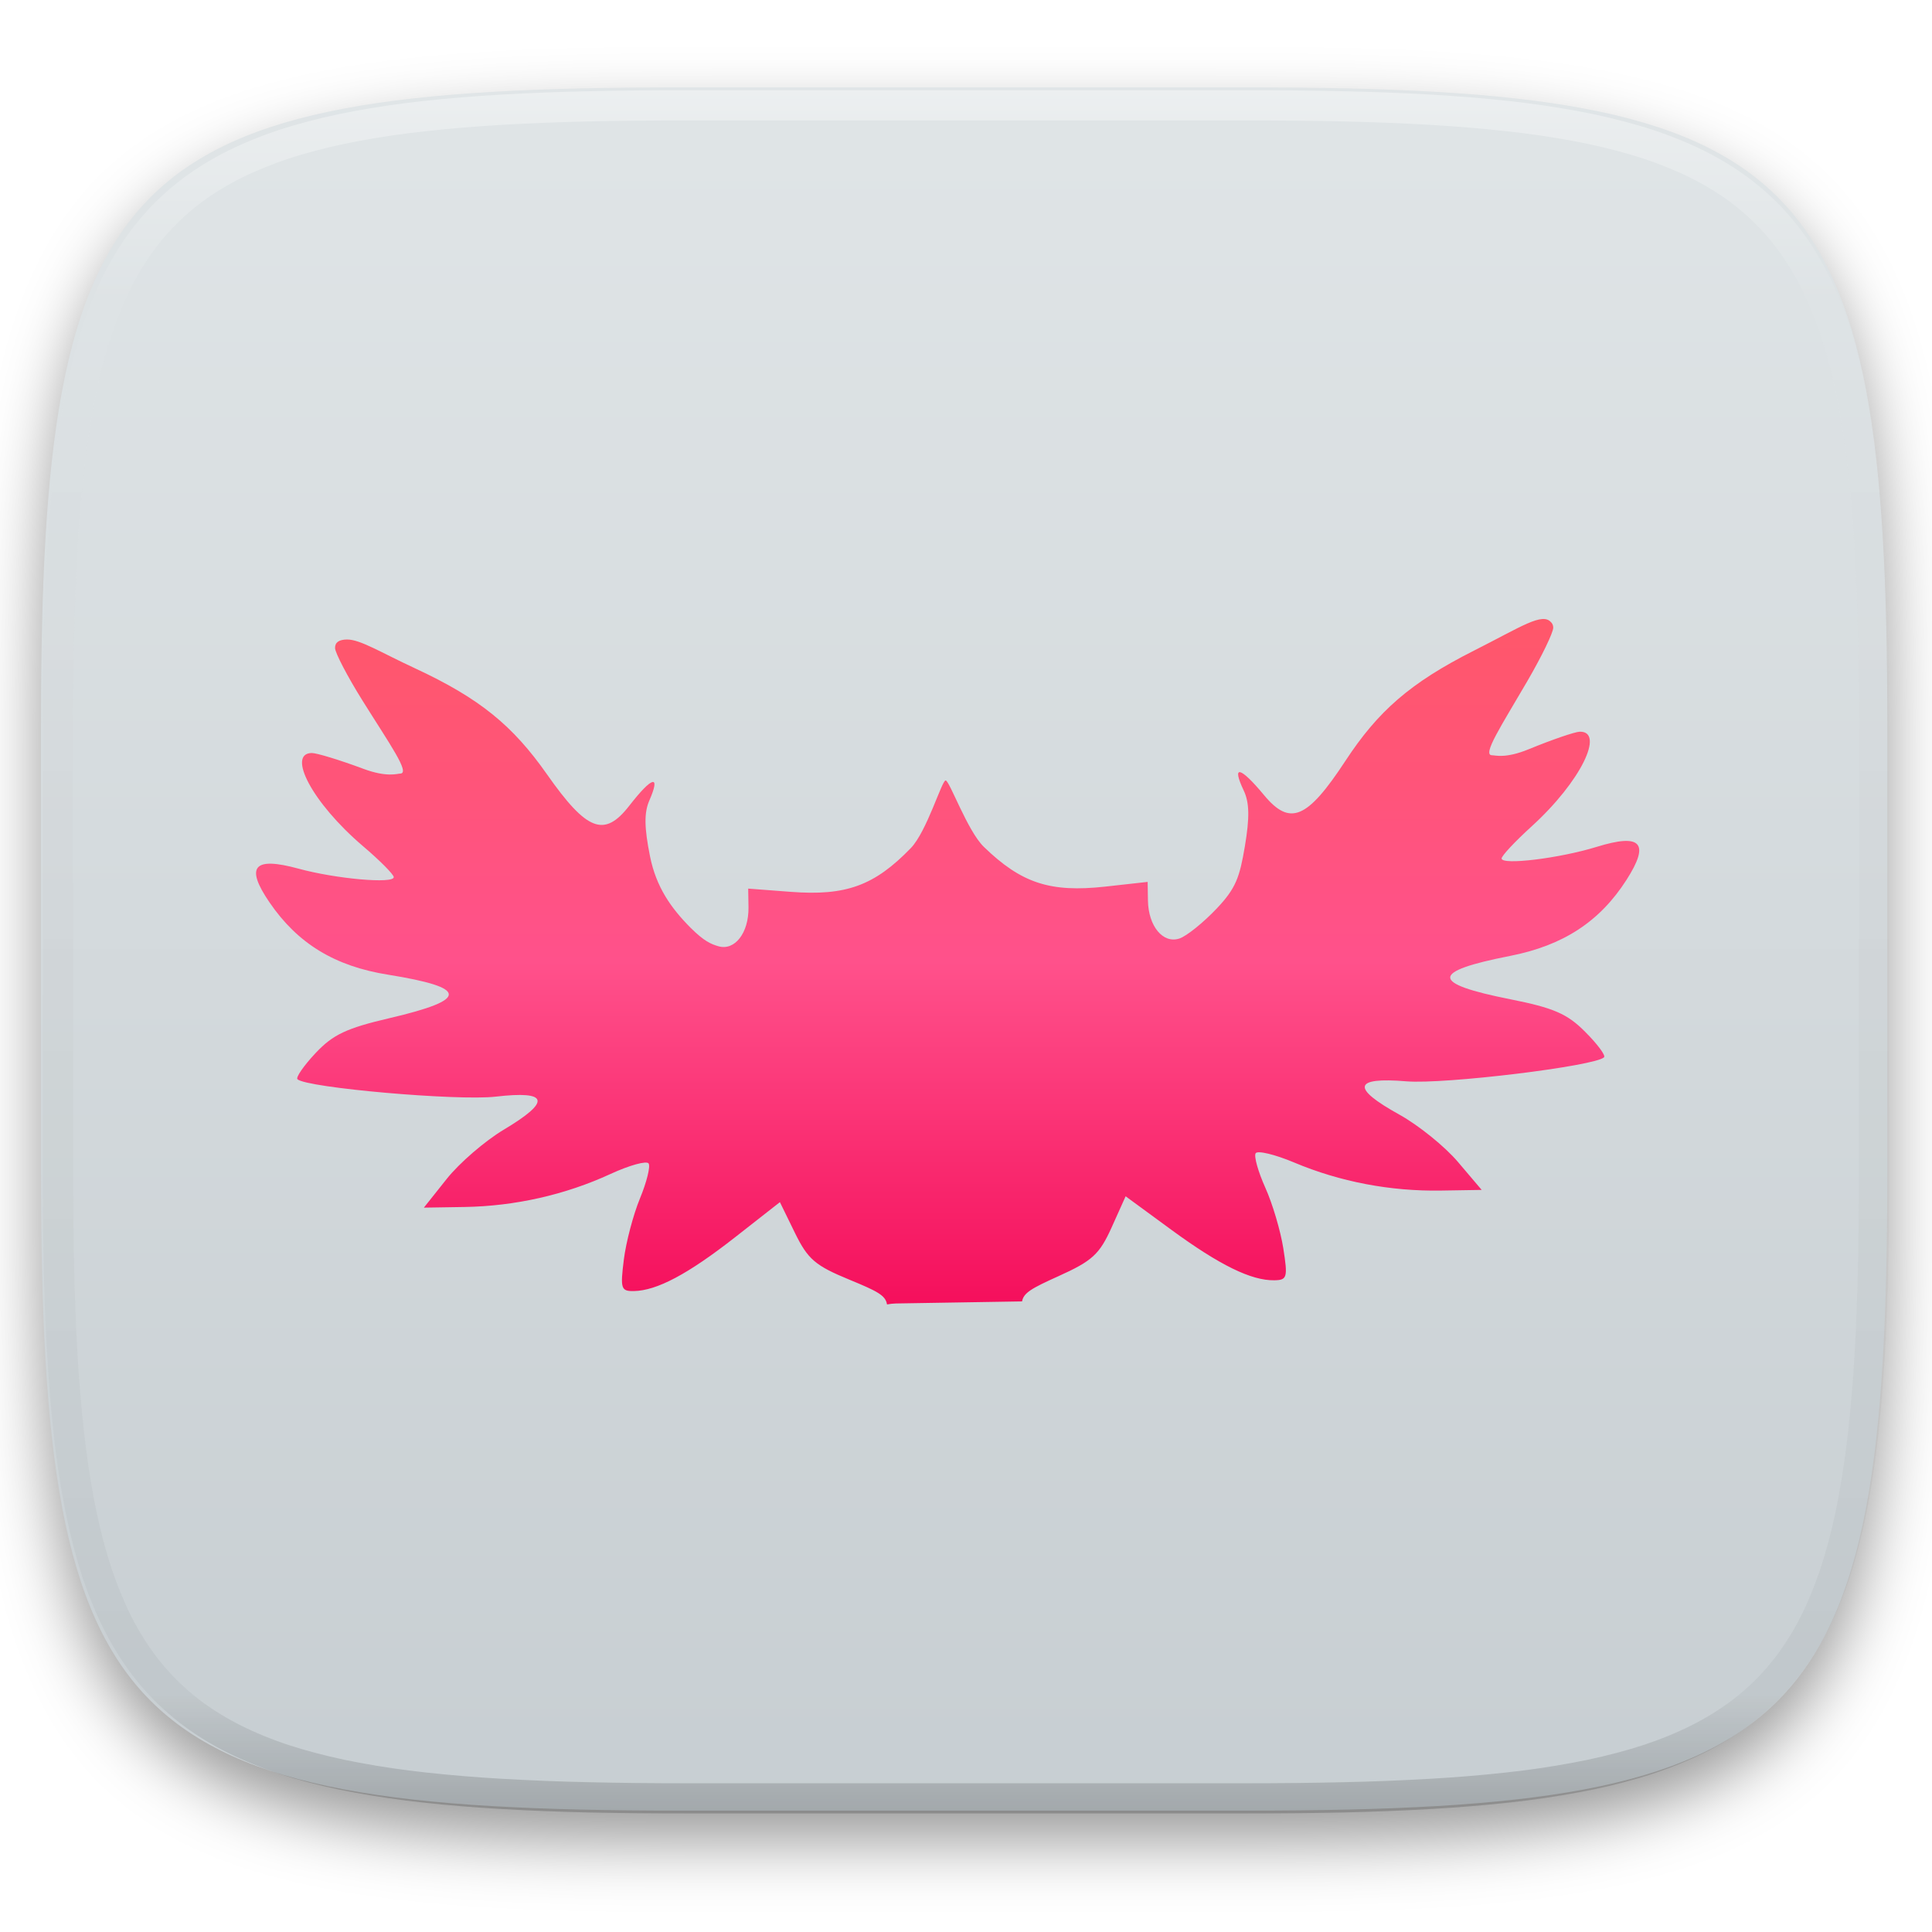
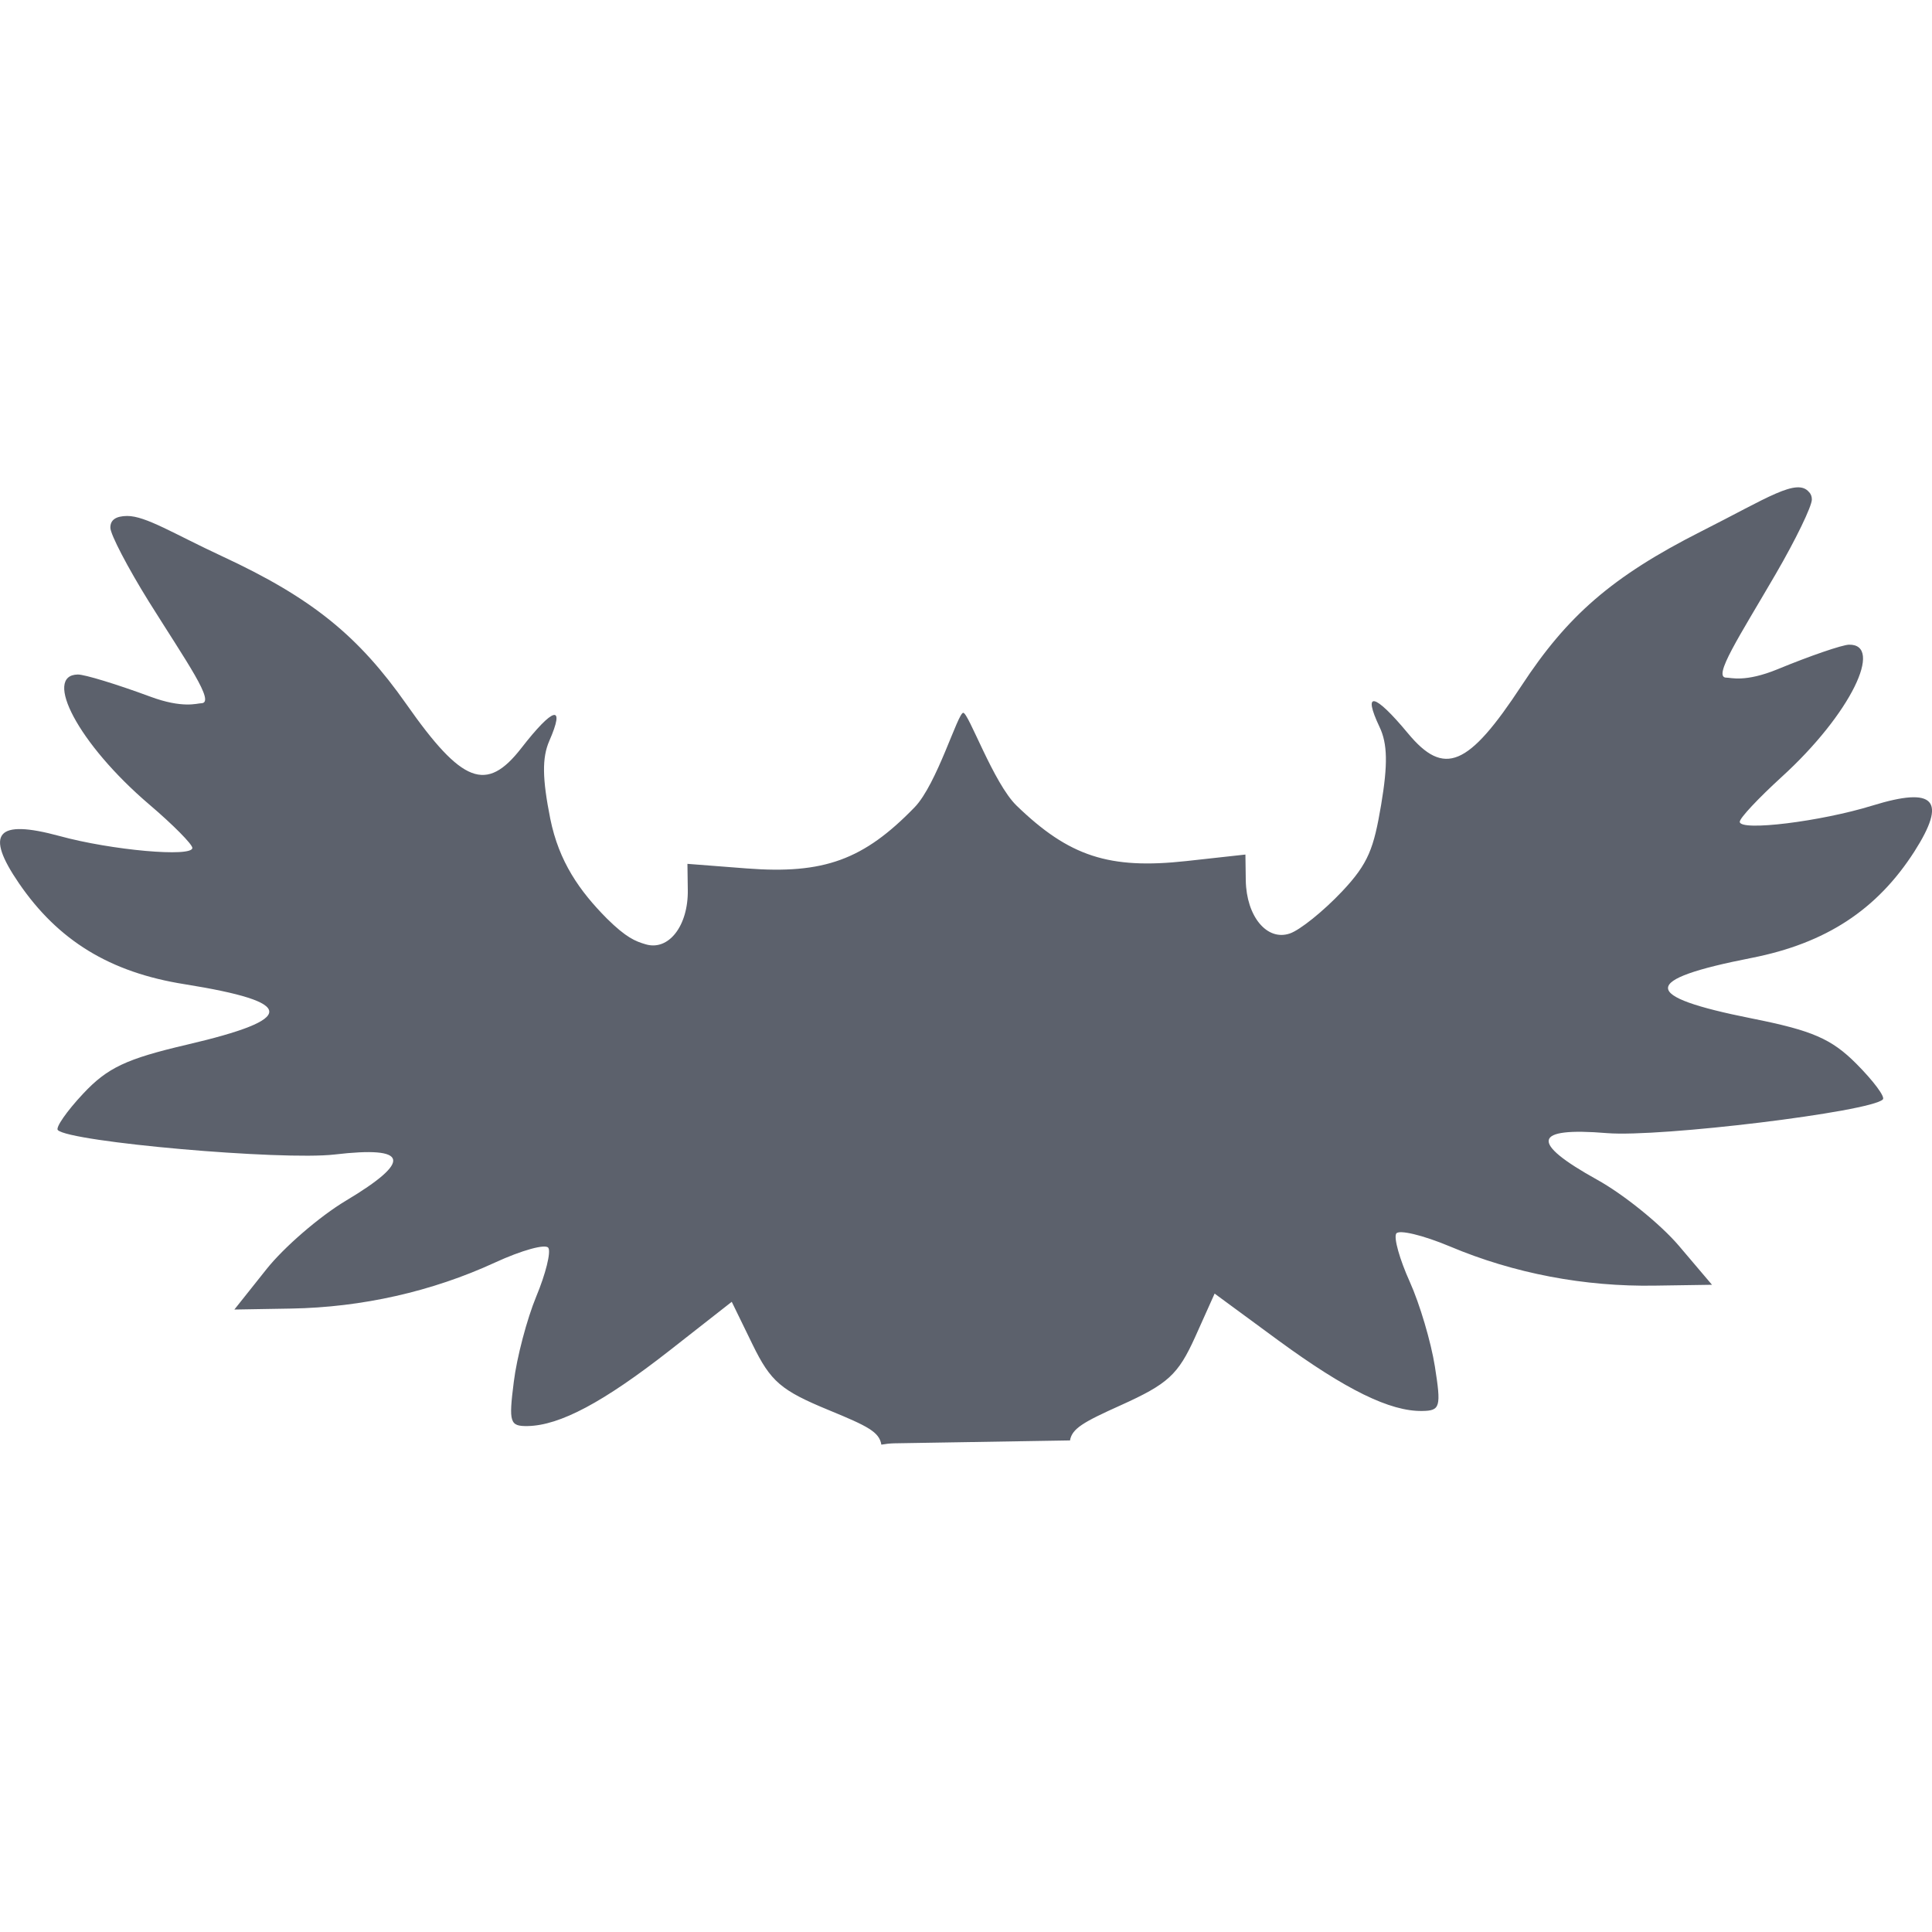
- <svg xmlns="http://www.w3.org/2000/svg" style="isolation:isolate" viewBox="0 0 256 256" width="256" height="256">
-   <defs>
-     <filter id="rZ8FwU7ZOGcIizgbr3i11iF5Jp1trHRt" x="-200%" y="-200%" width="400%" height="400%" filterUnits="objectBoundingBox" color-interpolation-filters="sRGB">
-       <feGaussianBlur in="SourceGraphic" stdDeviation="4.294" />
-       <feOffset dx="0" dy="4" result="pf_100_offsetBlur" />
-       <feFlood flood-color="#000000" flood-opacity="0.4" />
-       <feComposite in2="pf_100_offsetBlur" operator="in" result="pf_100_dropShadow" />
-       <feBlend in="SourceGraphic" in2="pf_100_dropShadow" mode="normal" />
-     </filter>
-   </defs>
-   <g filter="url(#rZ8FwU7ZOGcIizgbr3i11iF5Jp1trHRt)">
-     <linearGradient id="_lgradient_11" x1="0" y1="0" x2="-1.8369701987210297e-16" y2="1" gradientTransform="matrix(244.648,0,0,228.338,5.43,11.577)" gradientUnits="userSpaceOnUse">
-       <stop offset="0%" stop-opacity="1" style="stop-color:rgb(224,229,231)" />
-       <stop offset="100%" stop-opacity="1" style="stop-color:rgb(199,206,210)" />
-     </linearGradient>
-     <path d=" M 165.439 11.577 C 239.495 11.577 250.078 22.134 250.078 96.12 L 250.078 155.371 C 250.078 229.358 239.495 239.915 165.439 239.915 L 90.069 239.915 C 16.014 239.915 5.43 229.358 5.43 155.371 L 5.43 96.12 C 5.43 22.134 16.014 11.577 90.069 11.577 L 165.439 11.577 Z " id="shape" fill="url(#_lgradient_11)" />
-   </g>
-   <g opacity="0.4">
-     <linearGradient id="_lgradient_12" x1="0.517" y1="0" x2="0.517" y2="1" gradientTransform="matrix(244.65,0,0,228.34,5.68,11.95)" gradientUnits="userSpaceOnUse">
-       <stop offset="0%" stop-opacity="1" style="stop-color:rgb(255,255,255)" />
-       <stop offset="12.5%" stop-opacity="0.098" style="stop-color:rgb(255,255,255)" />
-       <stop offset="92.5%" stop-opacity="0.098" style="stop-color:rgb(0,0,0)" />
-       <stop offset="100%" stop-opacity="0.498" style="stop-color:rgb(0,0,0)" />
-     </linearGradient>
-     <path d=" M 165.068 11.951 C 169.396 11.941 173.724 11.991 178.052 12.089 C 181.927 12.167 185.803 12.315 189.678 12.541 C 193.131 12.737 196.583 13.022 200.026 13.395 C 203.085 13.73 206.144 14.181 209.174 14.741 C 211.889 15.243 214.574 15.881 217.22 16.657 C 219.62 17.355 221.971 18.219 224.243 19.241 C 226.358 20.184 228.384 21.304 230.302 22.591 C 232.142 23.829 233.863 25.244 235.437 26.806 C 237.001 28.378 238.417 30.088 239.656 31.925 C 240.945 33.841 242.066 35.865 243.02 37.967 C 244.043 40.247 244.909 42.585 245.617 44.972 C 246.394 47.615 247.034 50.297 247.535 53.009 C 248.096 56.035 248.548 59.081 248.883 62.136 C 249.257 65.575 249.542 69.014 249.739 72.462 C 249.965 76.323 250.112 80.194 250.201 84.055 C 250.289 88.378 250.339 92.701 250.329 97.014 L 250.329 155.226 C 250.339 159.549 250.289 163.862 250.201 168.185 C 250.112 172.056 249.965 175.917 249.739 179.778 C 249.542 183.226 249.257 186.675 248.883 190.104 C 248.548 193.159 248.096 196.215 247.535 199.241 C 247.034 201.943 246.394 204.625 245.617 207.268 C 244.909 209.655 244.043 212.003 243.02 214.273 C 242.066 216.385 240.945 218.399 239.656 220.315 C 238.417 222.152 237.001 223.872 235.437 225.434 C 233.863 226.996 232.142 228.411 230.302 229.649 C 228.384 230.936 226.358 232.056 224.243 232.999 C 221.971 234.021 219.62 234.885 217.22 235.593 C 214.574 236.369 211.889 237.007 209.174 237.499 C 206.144 238.068 203.085 238.51 200.026 238.845 C 196.583 239.218 193.131 239.503 189.678 239.699 C 185.803 239.925 181.927 240.073 178.052 240.161 C 173.724 240.249 169.396 240.299 165.068 240.289 L 90.942 240.289 C 86.614 240.299 82.286 240.249 77.958 240.161 C 74.083 240.073 70.207 239.925 66.332 239.699 C 62.879 239.503 59.427 239.218 55.984 238.845 C 52.925 238.51 49.866 238.068 46.836 237.499 C 44.121 237.007 41.436 236.369 38.79 235.593 C 36.39 234.885 34.039 234.021 31.767 232.999 C 29.652 232.056 27.626 230.936 25.708 229.649 C 23.868 228.411 22.147 226.996 20.573 225.434 C 19.009 223.872 17.593 222.152 16.354 220.315 C 15.065 218.399 13.944 216.385 12.99 214.273 C 11.967 212.003 11.101 209.655 10.393 207.268 C 9.616 204.625 8.976 201.943 8.475 199.241 C 7.914 196.215 7.462 193.159 7.127 190.104 C 6.753 186.675 6.468 183.226 6.271 179.778 C 6.045 175.917 5.898 172.056 5.809 168.185 C 5.721 163.862 5.671 159.549 5.681 155.226 L 5.681 97.014 C 5.671 92.701 5.721 88.378 5.809 84.055 C 5.898 80.194 6.045 76.323 6.271 72.462 C 6.468 69.014 6.753 65.575 7.127 62.136 C 7.462 59.081 7.914 56.035 8.475 53.009 C 8.976 50.297 9.616 47.615 10.393 44.972 C 11.101 42.585 11.967 40.247 12.99 37.967 C 13.944 35.865 15.065 33.841 16.354 31.925 C 17.593 30.088 19.009 28.378 20.573 26.806 C 22.147 25.244 23.868 23.829 25.708 22.591 C 27.626 21.304 29.652 20.184 31.767 19.241 C 34.039 18.219 36.39 17.355 38.79 16.657 C 41.436 15.881 44.121 15.243 46.836 14.741 C 49.866 14.181 52.925 13.73 55.984 13.395 C 59.427 13.022 62.879 12.737 66.332 12.541 C 70.207 12.315 74.083 12.167 77.958 12.089 C 82.286 11.991 86.614 11.941 90.942 11.951 L 165.068 11.951 Z  M 165.078 15.96 C 169.376 15.95 173.675 15.999 177.973 16.087 C 181.8 16.176 185.626 16.323 189.452 16.539 C 192.836 16.736 196.219 17.011 199.583 17.384 C 202.554 17.699 205.515 18.131 208.446 18.681 C 211.023 19.153 213.58 19.762 216.099 20.499 C 218.322 21.147 220.495 21.953 222.6 22.896 C 224.509 23.751 226.338 24.763 228.069 25.922 C 229.692 27.013 231.207 28.26 232.594 29.646 C 233.981 31.031 235.23 32.544 236.332 34.165 C 237.492 35.894 238.506 37.712 239.361 39.608 C 240.306 41.72 241.112 43.892 241.761 46.102 C 242.509 48.617 243.109 51.162 243.591 53.736 C 244.132 56.664 244.565 59.611 244.889 62.578 C 245.263 65.938 245.539 69.308 245.735 72.688 C 245.952 76.51 246.109 80.322 246.188 84.144 C 246.276 88.437 246.325 92.721 246.325 97.014 C 246.325 97.014 246.325 97.014 246.325 97.014 L 246.325 155.226 C 246.325 155.226 246.325 155.226 246.325 155.226 C 246.325 159.519 246.276 163.803 246.188 168.096 C 246.109 171.918 245.952 175.74 245.735 179.552 C 245.539 182.932 245.263 186.302 244.889 189.672 C 244.565 192.629 244.132 195.576 243.591 198.504 C 243.109 201.078 242.509 203.623 241.761 206.138 C 241.112 208.358 240.306 210.52 239.361 212.632 C 238.506 214.528 237.492 216.356 236.332 218.075 C 235.23 219.706 233.981 221.219 232.594 222.604 C 231.207 223.98 229.692 225.227 228.069 226.318 C 226.338 227.477 224.509 228.489 222.6 229.344 C 220.495 230.297 218.322 231.093 216.099 231.741 C 213.58 232.478 211.023 233.087 208.446 233.559 C 205.515 234.109 202.554 234.541 199.583 234.865 C 196.219 235.229 192.836 235.514 189.452 235.701 C 185.626 235.917 181.8 236.074 177.973 236.153 C 173.675 236.251 169.376 236.29 165.078 236.29 C 165.078 236.29 165.078 236.29 165.068 236.29 L 90.942 236.29 C 90.932 236.29 90.932 236.29 90.932 236.29 C 86.634 236.29 82.335 236.251 78.037 236.153 C 74.21 236.074 70.384 235.917 66.558 235.701 C 63.174 235.514 59.791 235.229 56.427 234.865 C 53.456 234.541 50.495 234.109 47.564 233.559 C 44.987 233.087 42.43 232.478 39.911 231.741 C 37.688 231.093 35.515 230.297 33.41 229.344 C 31.501 228.489 29.672 227.477 27.941 226.318 C 26.318 225.227 24.803 223.98 23.416 222.604 C 22.029 221.219 20.78 219.706 19.678 218.075 C 18.518 216.356 17.504 214.528 16.649 212.632 C 15.704 210.52 14.898 208.358 14.249 206.138 C 13.501 203.623 12.901 201.078 12.419 198.504 C 11.878 195.576 11.445 192.629 11.121 189.672 C 10.747 186.302 10.472 182.932 10.275 179.552 C 10.058 175.74 9.901 171.918 9.822 168.096 C 9.734 163.803 9.685 159.519 9.685 155.226 C 9.685 155.226 9.685 155.226 9.685 155.226 L 9.685 97.014 C 9.685 97.014 9.685 97.014 9.685 97.014 C 9.685 92.721 9.734 88.437 9.822 84.144 C 9.901 80.322 10.058 76.51 10.275 72.688 C 10.472 69.308 10.747 65.938 11.121 62.578 C 11.445 59.611 11.878 56.664 12.419 53.736 C 12.901 51.162 13.501 48.617 14.249 46.102 C 14.898 43.892 15.704 41.72 16.649 39.608 C 17.504 37.712 18.518 35.894 19.678 34.165 C 20.78 32.544 22.029 31.031 23.416 29.646 C 24.803 28.26 26.318 27.013 27.941 25.922 C 29.672 24.763 31.501 23.751 33.41 22.896 C 35.515 21.953 37.688 21.147 39.911 20.499 C 42.43 19.762 44.987 19.153 47.564 18.681 C 50.495 18.131 53.456 17.699 56.427 17.384 C 59.791 17.011 63.174 16.736 66.558 16.539 C 70.384 16.323 74.21 16.176 78.037 16.087 C 82.335 15.999 86.634 15.95 90.932 15.96 C 90.932 15.96 90.932 15.96 90.942 15.96 L 165.068 15.96 C 165.078 15.96 165.078 15.96 165.078 15.96 Z " fill-rule="evenodd" id="highlight" fill="url(#_lgradient_12)" />
-   </g>
-   <g id="icons" />
-   <linearGradient id="_lgradient_13" x1="0" y1="0" x2="-1.8369701987210297e-16" y2="1" gradientTransform="matrix(183.278,0,0,90.825,33.929,82.019)" gradientUnits="userSpaceOnUse">
-     <stop offset="0%" stop-opacity="1" style="stop-color:rgb(255,87,106)" />
-     <stop offset="50%" stop-opacity="1" style="stop-color:rgb(255,81,139)" />
-     <stop offset="100%" stop-opacity="1" style="stop-color:rgb(245,15,92)" />
-   </linearGradient>
-   <path d=" M 205.552 82.49 C 204.421 81.069 201.616 83.027 195.332 86.198 C 186.805 90.501 182.582 94.257 178.269 100.829 C 173.207 108.542 170.929 109.499 167.488 105.354 C 164.321 101.538 163.154 101.284 164.805 104.761 C 165.552 106.341 165.596 108.323 164.951 112.142 C 164.255 116.254 163.771 117.689 161.239 120.366 C 159.468 122.238 157.242 124.034 156.284 124.356 C 154.114 125.084 152.161 122.729 152.109 119.316 L 152.069 116.855 L 146.459 117.479 C 139.159 118.284 135.346 117.038 130.37 112.219 C 128.183 110.1 125.809 103.402 125.3 103.411 C 124.79 103.42 122.806 110.191 120.685 112.38 C 115.859 117.363 112.087 118.733 104.766 118.173 L 99.139 117.744 L 99.179 120.205 C 99.231 123.618 97.358 126.032 95.166 125.376 C 94.196 125.086 93.33 124.744 91.504 122.932 C 88.909 120.321 86.949 117.547 86.129 113.461 C 85.367 109.665 85.338 107.681 86.038 106.078 C 87.581 102.548 86.431 102.844 83.383 106.763 C 80.07 111.022 77.767 110.131 72.471 102.592 C 67.959 96.167 63.613 92.554 54.959 88.538 C 50.403 86.425 47.765 84.744 45.991 84.736 C 44.927 84.753 44.384 85.103 44.396 85.868 C 44.406 86.508 46.045 89.648 48.042 92.845 C 51.64 98.605 54.413 102.481 53.027 102.504 C 52.635 102.508 51.273 103.035 48.147 101.87 C 45.022 100.703 41.942 99.767 41.304 99.777 C 38.019 99.833 41.293 106.32 48.108 112.128 C 50.345 114.028 52.169 115.874 52.175 116.224 C 52.192 117.136 44.513 116.456 39.55 115.1 C 33.6 113.477 32.457 114.816 35.725 119.591 C 39.434 125.008 44.342 128.035 51.453 129.157 C 62.085 130.874 62.138 132.45 51.633 134.904 C 45.915 136.24 44.127 137.076 41.808 139.546 C 40.249 141.207 39.172 142.767 39.416 143.003 C 40.582 144.132 60.654 145.895 65.686 145.31 C 72.716 144.493 73.063 145.921 66.74 149.696 C 64.262 151.176 60.864 154.11 59.194 156.21 L 56.165 160.018 L 61.551 159.932 C 68.259 159.82 74.911 158.314 80.884 155.562 C 83.414 154.396 85.693 153.769 85.948 154.168 C 86.204 154.563 85.688 156.643 84.805 158.78 C 83.922 160.918 82.957 164.563 82.665 166.882 C 82.177 170.759 82.286 171.1 83.99 171.072 C 87.04 171.021 91.17 168.824 97.426 163.924 L 103.341 159.29 L 105.327 163.354 C 107.047 166.868 108.016 167.698 112.573 169.574 C 116.253 171.09 117.344 171.64 117.534 172.845 C 117.927 172.772 118.323 172.723 118.735 172.716 L 135.419 172.442 C 135.418 172.445 135.424 172.447 135.427 172.449 C 135.625 171.301 136.704 170.7 140.241 169.104 C 144.737 167.075 145.685 166.21 147.296 162.639 L 149.151 158.514 L 155.204 162.95 C 161.607 167.638 165.804 169.695 168.855 169.643 C 170.559 169.616 170.651 169.27 170.045 165.413 C 169.683 163.105 168.616 159.497 167.667 157.391 C 166.719 155.282 166.134 153.224 166.377 152.817 C 166.62 152.412 168.926 152.963 171.49 154.041 C 177.545 156.592 184.238 157.869 190.946 157.756 L 196.332 157.67 L 193.182 153.96 C 191.45 151.919 187.966 149.105 185.445 147.705 C 179.012 144.143 179.312 142.701 186.365 143.281 C 191.412 143.699 211.415 141.262 212.547 140.093 C 212.783 139.848 211.656 138.334 210.047 136.727 C 207.667 134.323 205.848 133.546 200.092 132.401 C 189.518 130.3 189.515 128.738 200.089 126.665 C 207.139 125.283 211.988 122.111 215.529 116.573 C 218.649 111.693 217.468 110.39 211.567 112.214 C 206.649 113.732 198.986 114.669 198.971 113.756 C 198.965 113.405 200.742 111.507 202.917 109.529 C 209.552 103.497 212.622 96.898 209.336 96.954 C 208.697 96.964 205.652 98.007 202.564 99.277 C 199.476 100.547 198.108 100.069 197.713 100.075 C 196.327 100.098 198.958 96.133 202.378 90.257 C 204.277 86.994 205.823 83.805 205.812 83.166 C 205.811 82.909 205.727 82.68 205.562 82.481 L 205.552 82.49 Z " id="path1011" fill="url(#_lgradient_13)" />
+ <svg xmlns="http://www.w3.org/2000/svg" style="isolation:isolate" viewBox="0 0 16 16" width="16" height="16">
+   <path d=" M 14.983 4.077 C 14.884 3.953 14.639 4.123 14.09 4.4 C 13.346 4.776 12.977 5.104 12.601 5.678 C 12.159 6.351 11.96 6.434 11.66 6.073 C 11.383 5.739 11.281 5.717 11.425 6.021 C 11.491 6.159 11.494 6.332 11.438 6.665 C 11.377 7.024 11.335 7.149 11.114 7.383 C 10.959 7.547 10.765 7.703 10.681 7.731 C 10.492 7.795 10.322 7.589 10.317 7.291 L 10.314 7.077 L 9.824 7.131 C 9.186 7.201 8.854 7.093 8.419 6.672 C 8.228 6.487 8.021 5.902 7.977 5.903 C 7.932 5.904 7.759 6.495 7.574 6.686 C 7.152 7.121 6.823 7.241 6.184 7.192 L 5.693 7.154 L 5.696 7.369 C 5.701 7.667 5.537 7.878 5.346 7.82 C 5.261 7.795 5.186 7.765 5.026 7.607 C 4.8 7.379 4.629 7.137 4.557 6.78 C 4.491 6.449 4.488 6.276 4.549 6.136 C 4.684 5.828 4.583 5.853 4.317 6.196 C 4.028 6.567 3.827 6.49 3.365 5.831 C 2.971 5.271 2.591 4.955 1.836 4.605 C 1.438 4.42 1.208 4.273 1.053 4.273 C 0.96 4.274 0.913 4.305 0.914 4.371 C 0.915 4.427 1.058 4.701 1.232 4.981 C 1.546 5.483 1.788 5.822 1.667 5.824 C 1.633 5.824 1.514 5.87 1.241 5.768 C 0.968 5.667 0.7 5.585 0.644 5.586 C 0.357 5.591 0.643 6.157 1.238 6.664 C 1.433 6.83 1.592 6.991 1.593 7.022 C 1.594 7.101 0.924 7.042 0.491 6.923 C -0.029 6.782 -0.128 6.899 0.157 7.315 C 0.481 7.788 0.909 8.053 1.53 8.151 C 2.458 8.3 2.463 8.438 1.546 8.652 C 1.046 8.769 0.89 8.842 0.688 9.058 C 0.552 9.203 0.458 9.339 0.479 9.359 C 0.581 9.458 2.333 9.612 2.772 9.561 C 3.386 9.489 3.416 9.614 2.864 9.944 C 2.648 10.073 2.351 10.329 2.206 10.512 L 1.941 10.845 L 2.411 10.837 C 2.997 10.827 3.578 10.696 4.099 10.456 C 4.32 10.354 4.519 10.299 4.541 10.334 C 4.564 10.368 4.519 10.55 4.441 10.737 C 4.364 10.923 4.28 11.241 4.255 11.444 C 4.212 11.782 4.222 11.812 4.37 11.81 C 4.637 11.805 4.997 11.613 5.543 11.186 L 6.06 10.781 L 6.233 11.136 C 6.383 11.443 6.468 11.515 6.866 11.679 C 7.187 11.811 7.282 11.859 7.299 11.964 C 7.333 11.958 7.368 11.954 7.403 11.953 L 8.86 11.929 C 8.86 11.93 8.86 11.93 8.861 11.93 C 8.878 11.83 8.972 11.777 9.281 11.638 C 9.673 11.461 9.756 11.385 9.897 11.074 L 10.059 10.713 L 10.587 11.101 C 11.146 11.51 11.513 11.69 11.779 11.685 C 11.928 11.683 11.936 11.652 11.883 11.316 C 11.851 11.114 11.758 10.799 11.675 10.615 C 11.592 10.431 11.541 10.252 11.563 10.216 C 11.584 10.181 11.785 10.229 12.009 10.323 C 12.538 10.546 13.122 10.657 13.707 10.647 L 14.178 10.64 L 13.903 10.316 C 13.751 10.138 13.447 9.892 13.227 9.77 C 12.666 9.459 12.692 9.333 13.308 9.384 C 13.748 9.42 15.494 9.207 15.593 9.105 C 15.614 9.084 15.515 8.952 15.375 8.811 C 15.167 8.602 15.008 8.534 14.506 8.434 C 13.583 8.25 13.583 8.114 14.506 7.933 C 15.121 7.812 15.544 7.535 15.854 7.052 C 16.126 6.626 16.023 6.512 15.508 6.671 C 15.078 6.804 14.409 6.886 14.408 6.806 C 14.407 6.775 14.563 6.61 14.752 6.437 C 15.332 5.91 15.6 5.334 15.313 5.339 C 15.257 5.34 14.991 5.431 14.722 5.542 C 14.452 5.653 14.333 5.611 14.298 5.612 C 14.177 5.614 14.407 5.268 14.705 4.755 C 14.871 4.47 15.006 4.191 15.005 4.136 C 15.005 4.113 14.998 4.093 14.983 4.076 L 14.983 4.077 Z " fill="rgb(92,97,108)" />
</svg>
